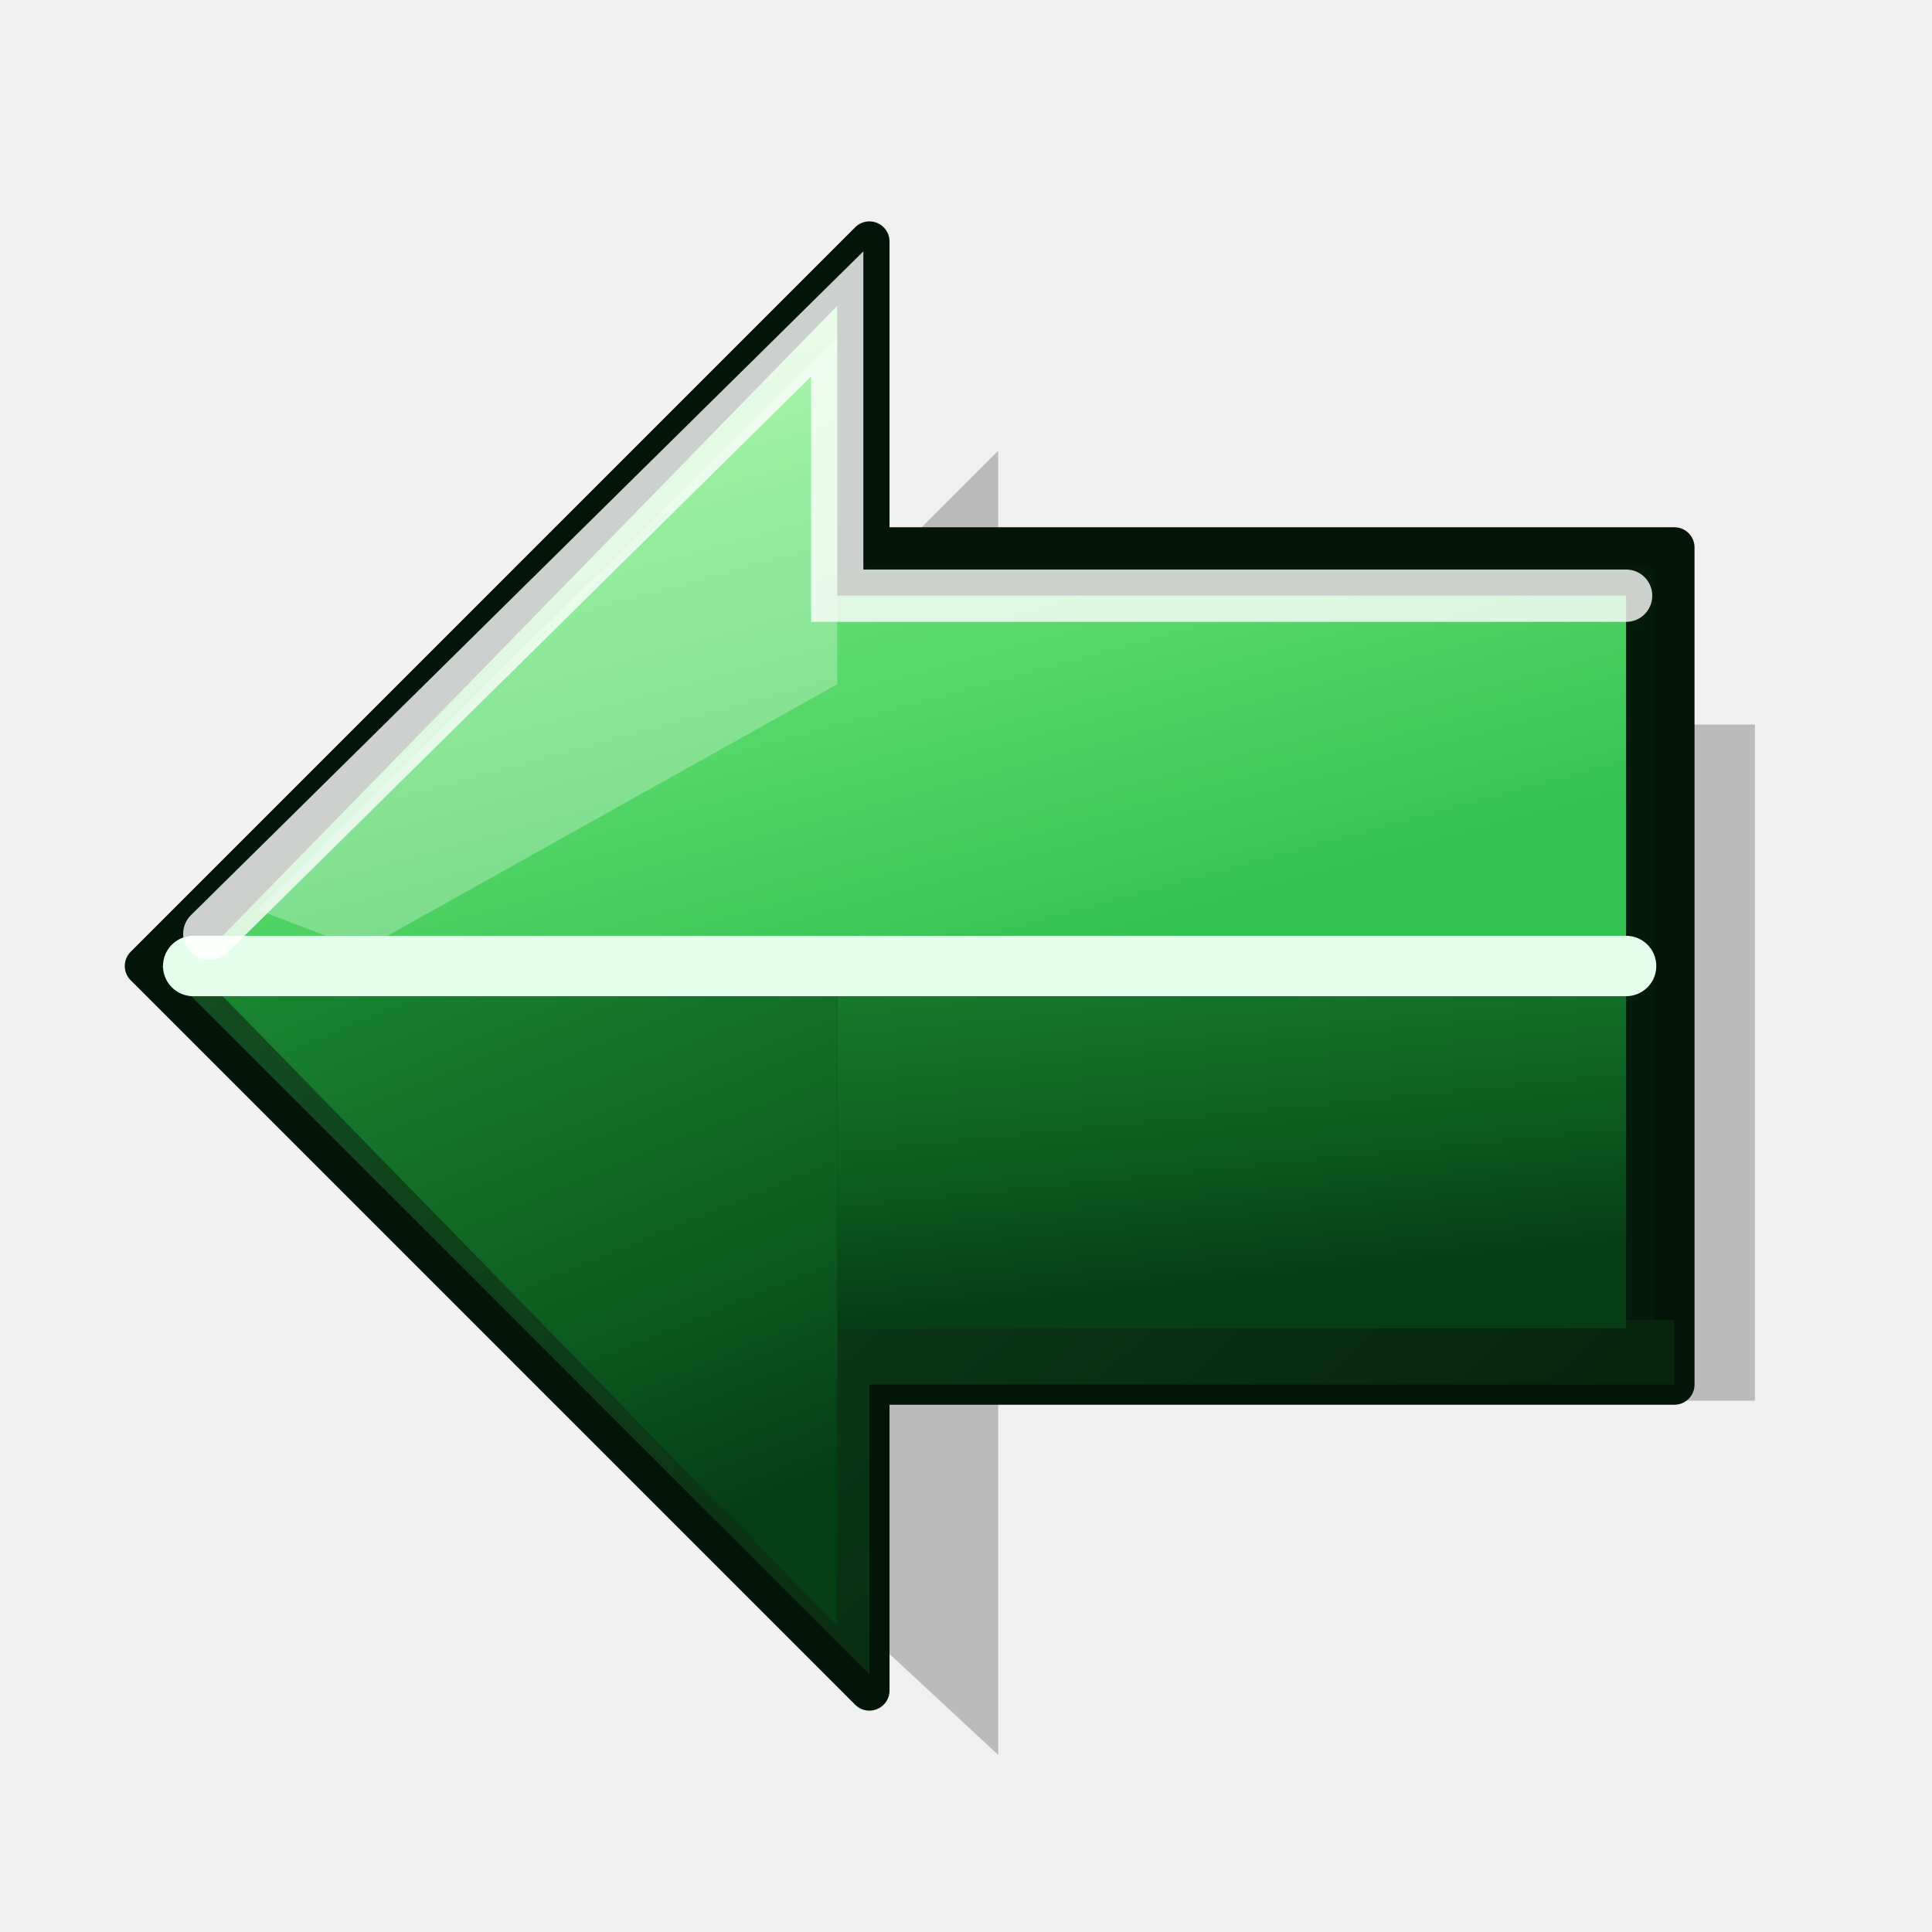
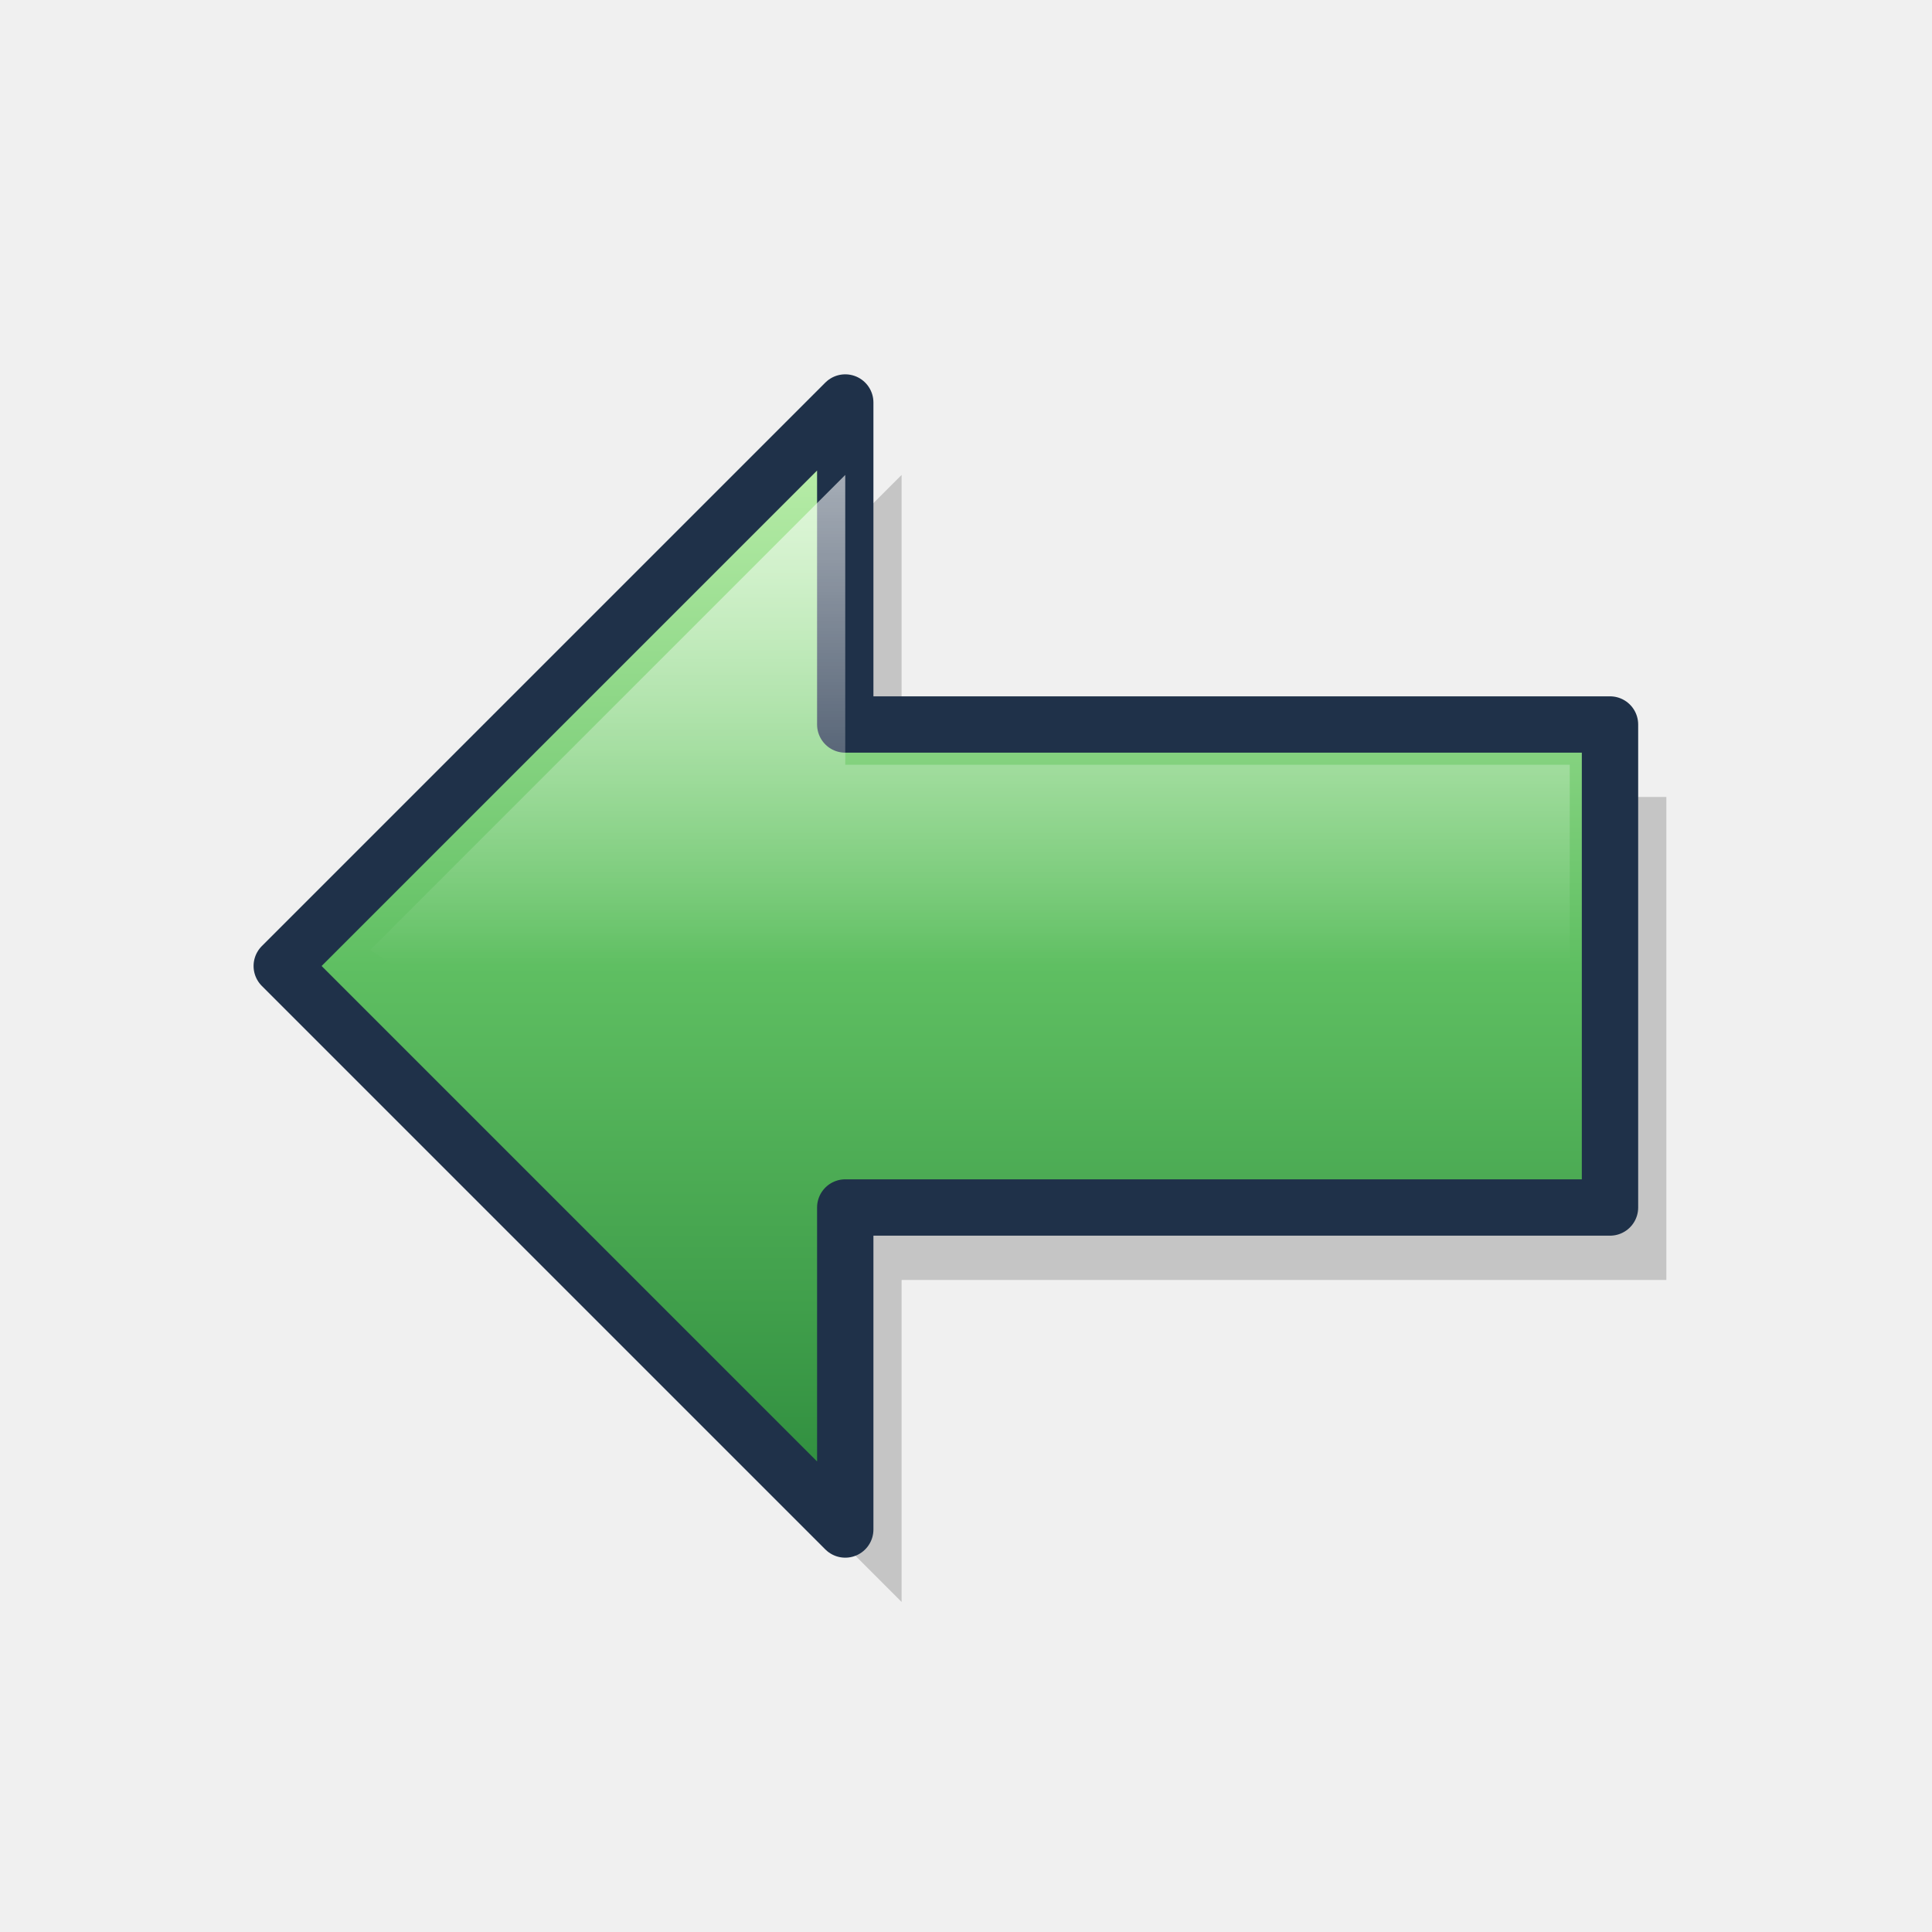
<svg xmlns="http://www.w3.org/2000/svg" viewBox="0 0 24 24" width="24" height="24">
  <defs>
-     <linearGradient id="back-upper" x1="0" y1="0" x2="0.6" y2="1">
-       <stop offset="0%" stop-color="#bbfba8" />
-       <stop offset="35%" stop-color="#72e87c" />
-       <stop offset="100%" stop-color="#34c252" />
+     <linearGradient id="g" x1="0" y1="0" x2="0" y2="1">
+       <stop offset="0" stop-color="#c2f2b0" />
+       <stop offset="0.5" stop-color="#5fbf62" />
+       <stop offset="1" stop-color="#2c8a3c" />
    </linearGradient>
-     <linearGradient id="back-lower" x1="0" y1="0" x2="0.4" y2="1">
-       <stop offset="0%" stop-color="#1b8833" />
-       <stop offset="65%" stop-color="#0d5e21" />
-       <stop offset="100%" stop-color="#063e14" />
-     </linearGradient>
-     <linearGradient id="back-edge" x1="0" y1="0" x2="1" y2="0.5">
-       <stop offset="0%" stop-color="#144e20" />
-       <stop offset="100%" stop-color="#07240d" />
+     <linearGradient id="gloss" x1="0" y1="0" x2="0" y2="1">
+       <stop offset="0" stop-color="#ffffff" stop-opacity="0.6" />
+       <stop offset="1" stop-color="#ffffff" stop-opacity="0" />
    </linearGradient>
  </defs>
-   <path d="M 2.8 12.8 L 11.2 4.4 L 11.2 7.8 L 20.6 7.8 L 20.6 16.2 L 11.2 16.2 L 11.2 20.6 Z" fill="#000000" opacity="0.22" transform="translate(1.2, 1.2)" />
-   <path d="M 1.8 12 L 10.8 3.0 L 10.8 6.8 L 20.8 6.8 L 20.8 17.2 L 10.8 17.2 L 10.8 21.0 Z" fill="#041a0a" stroke="#031508" stroke-width="0.5" stroke-linejoin="round" />
-   <path d="M 10.8 17.2 L 20.8 17.2 L 20.8 16.4 L 10.8 16.4 Z M 10.8 17.2 L 10.8 20.8 L 2.0 12 L 10.8 12 Z" fill="url(#back-edge)" />
-   <polygon points="2.4,12 10.4,12 10.4,16.5 20.2,16.5 20.2,12 10.4,12" fill="url(#back-lower)" />
-   <polygon points="2.4,12 10.4,12 10.4,20.2" fill="url(#back-lower)" />
-   <polygon points="2.4,12 10.4,3.8 10.4,7.4 20.2,7.4 20.2,12" fill="url(#back-upper)" />
-   <polygon points="3.2,11.3 10.4,4.2 10.4,8.5 4.5,11.8" fill="#ffffff" opacity="0.28" />
-   <line x1="2.4" y1="12" x2="20.2" y2="12" stroke="#e4ffeb" stroke-width="0.75" stroke-linecap="round" />
-   <path d="M 2.6 11.6 L 10.4 3.9 L 10.4 7.4 L 20.2 7.4" fill="none" stroke="#ffffff" stroke-width="0.65" stroke-linecap="round" opacity="0.8" />
+   <path d="M3.5 12 L10.5 5 L10.5 9 L20 9 L20 15 L10.5 15 L10.5 19 Z" fill="#000000" opacity="0.18" transform="translate(0.7 0.9)" />
+   <path d="M3.5 12 L10.5 5 L10.5 9 L20 9 L20 15 L10.5 15 L10.5 19 Z" fill="url(#g)" stroke="#1f3149" stroke-width="0.7" stroke-linejoin="round" />
+   <path d="M4.6 11.8 L10.5 5.9 L10.5 9.5 L19.5 9.5 L19.5 12 L4.9 12 Z" fill="url(#gloss)" />
</svg>
